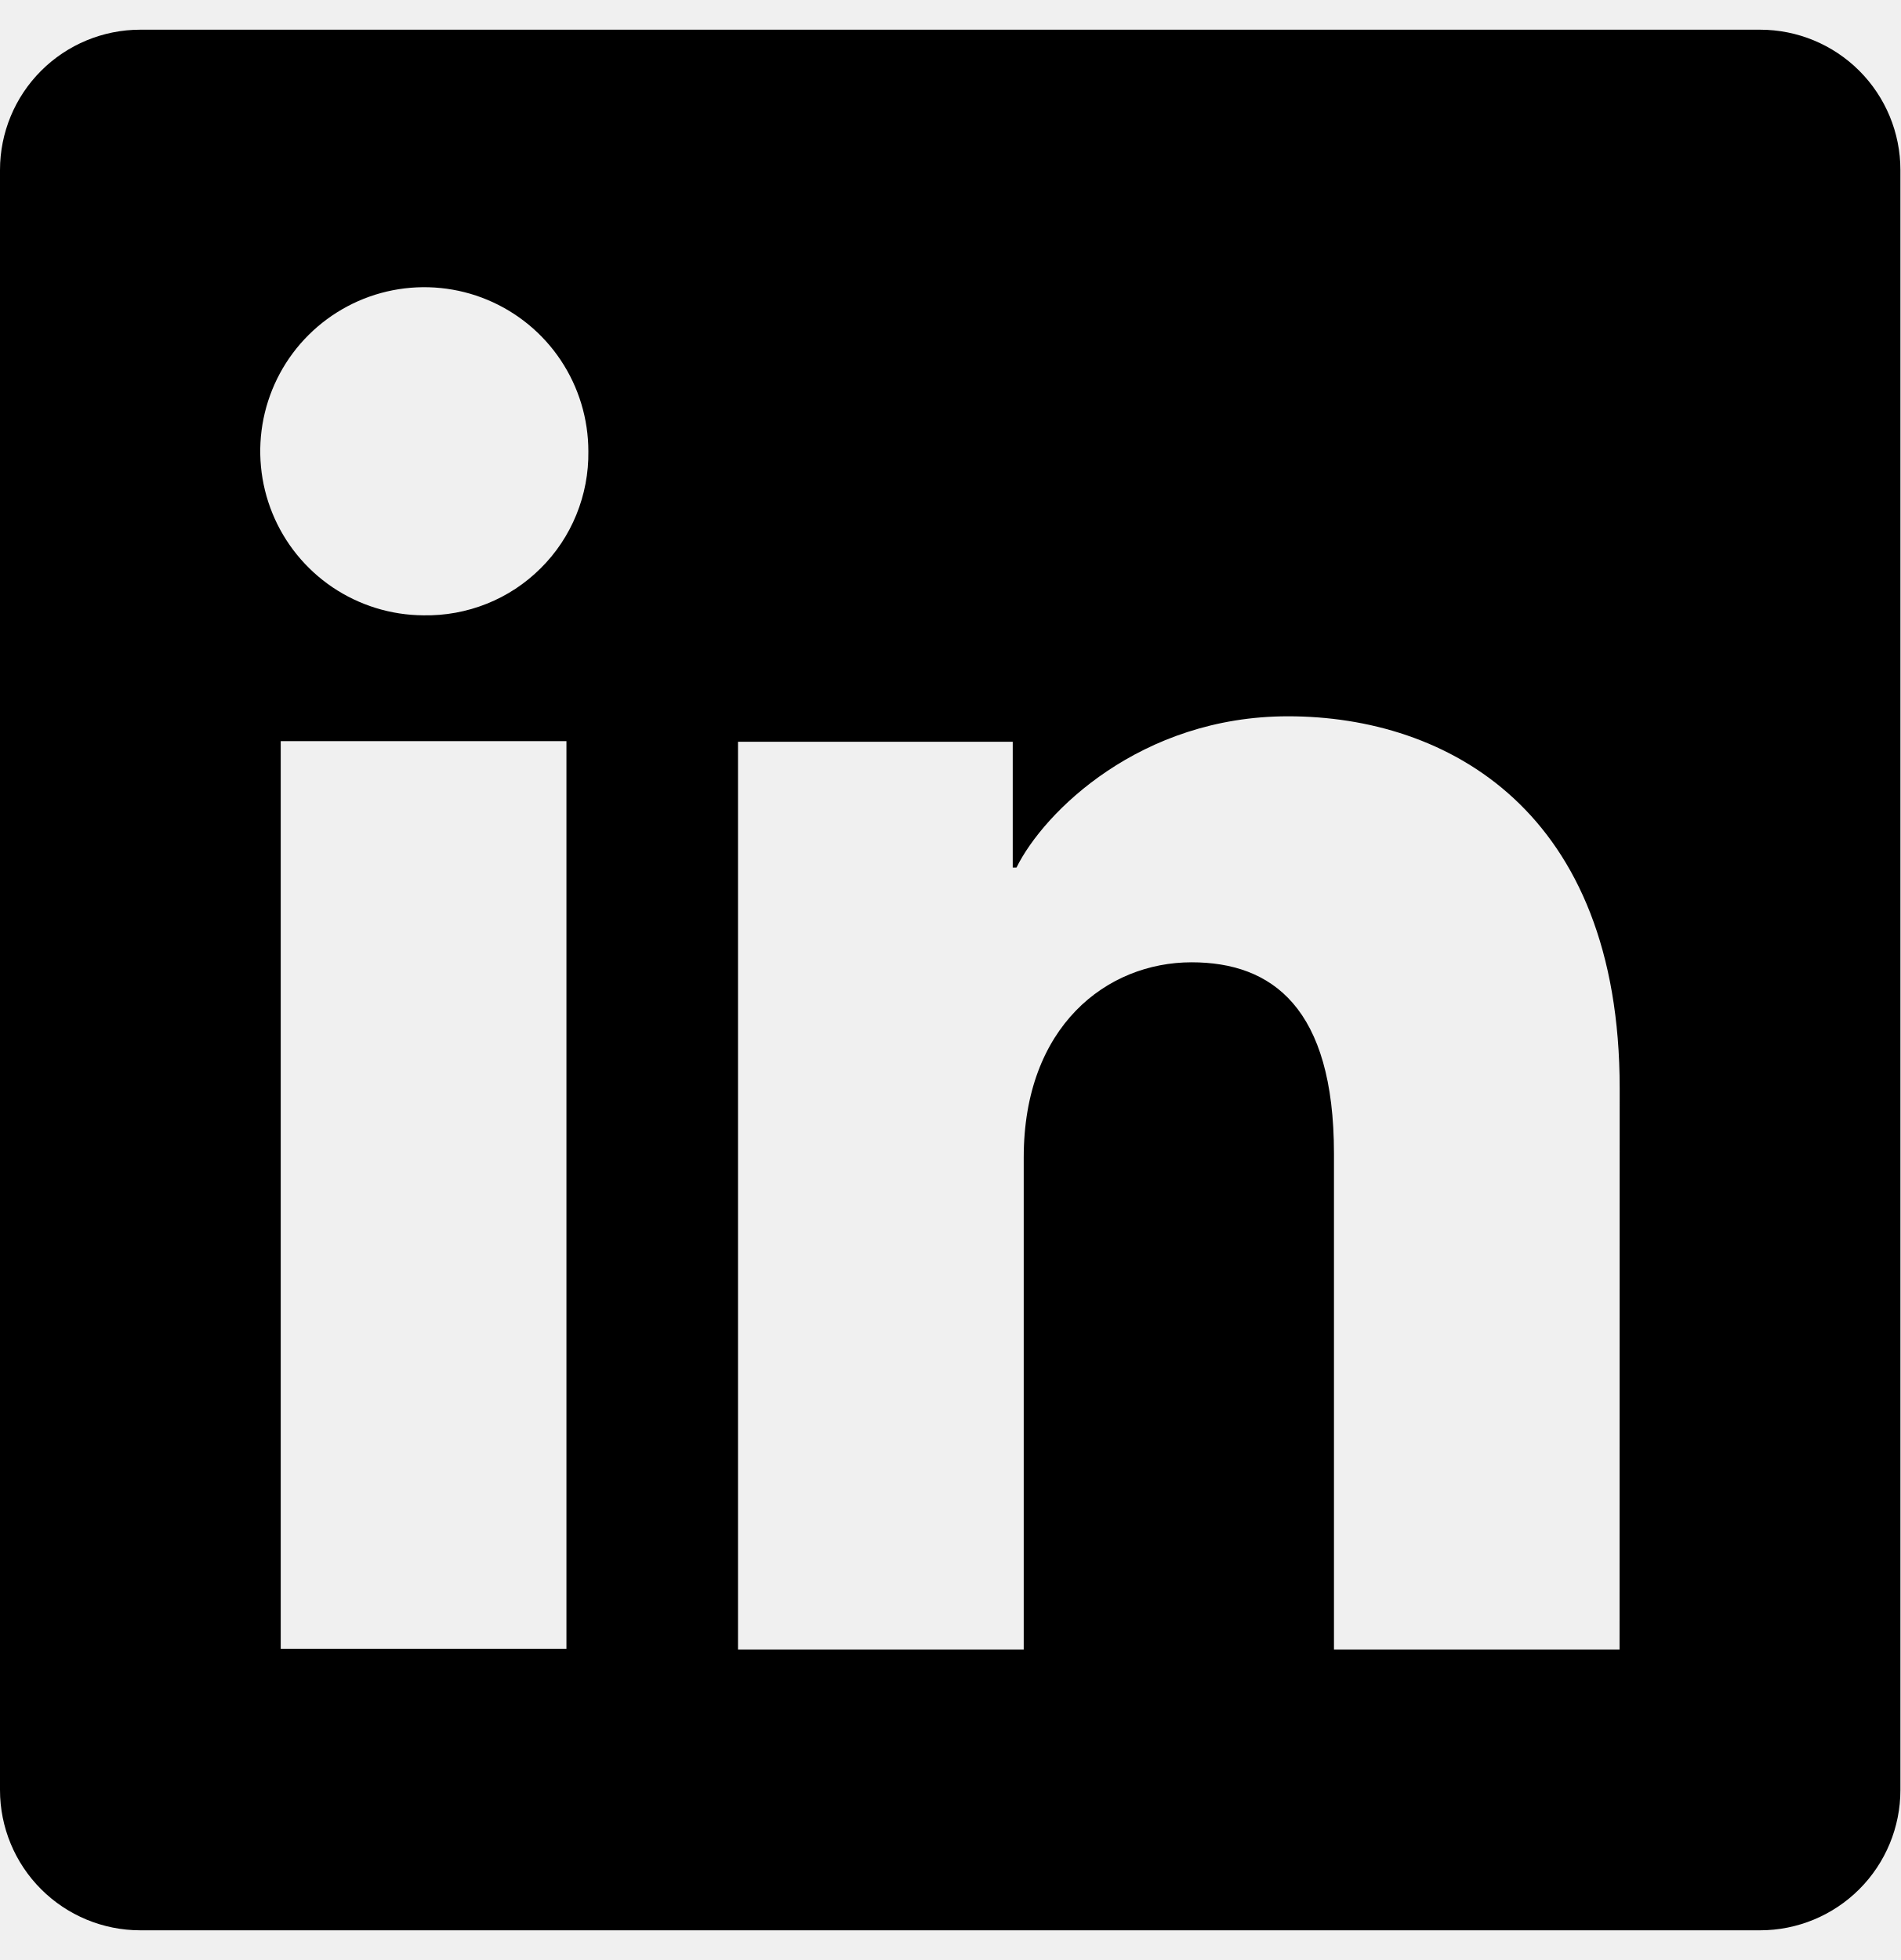
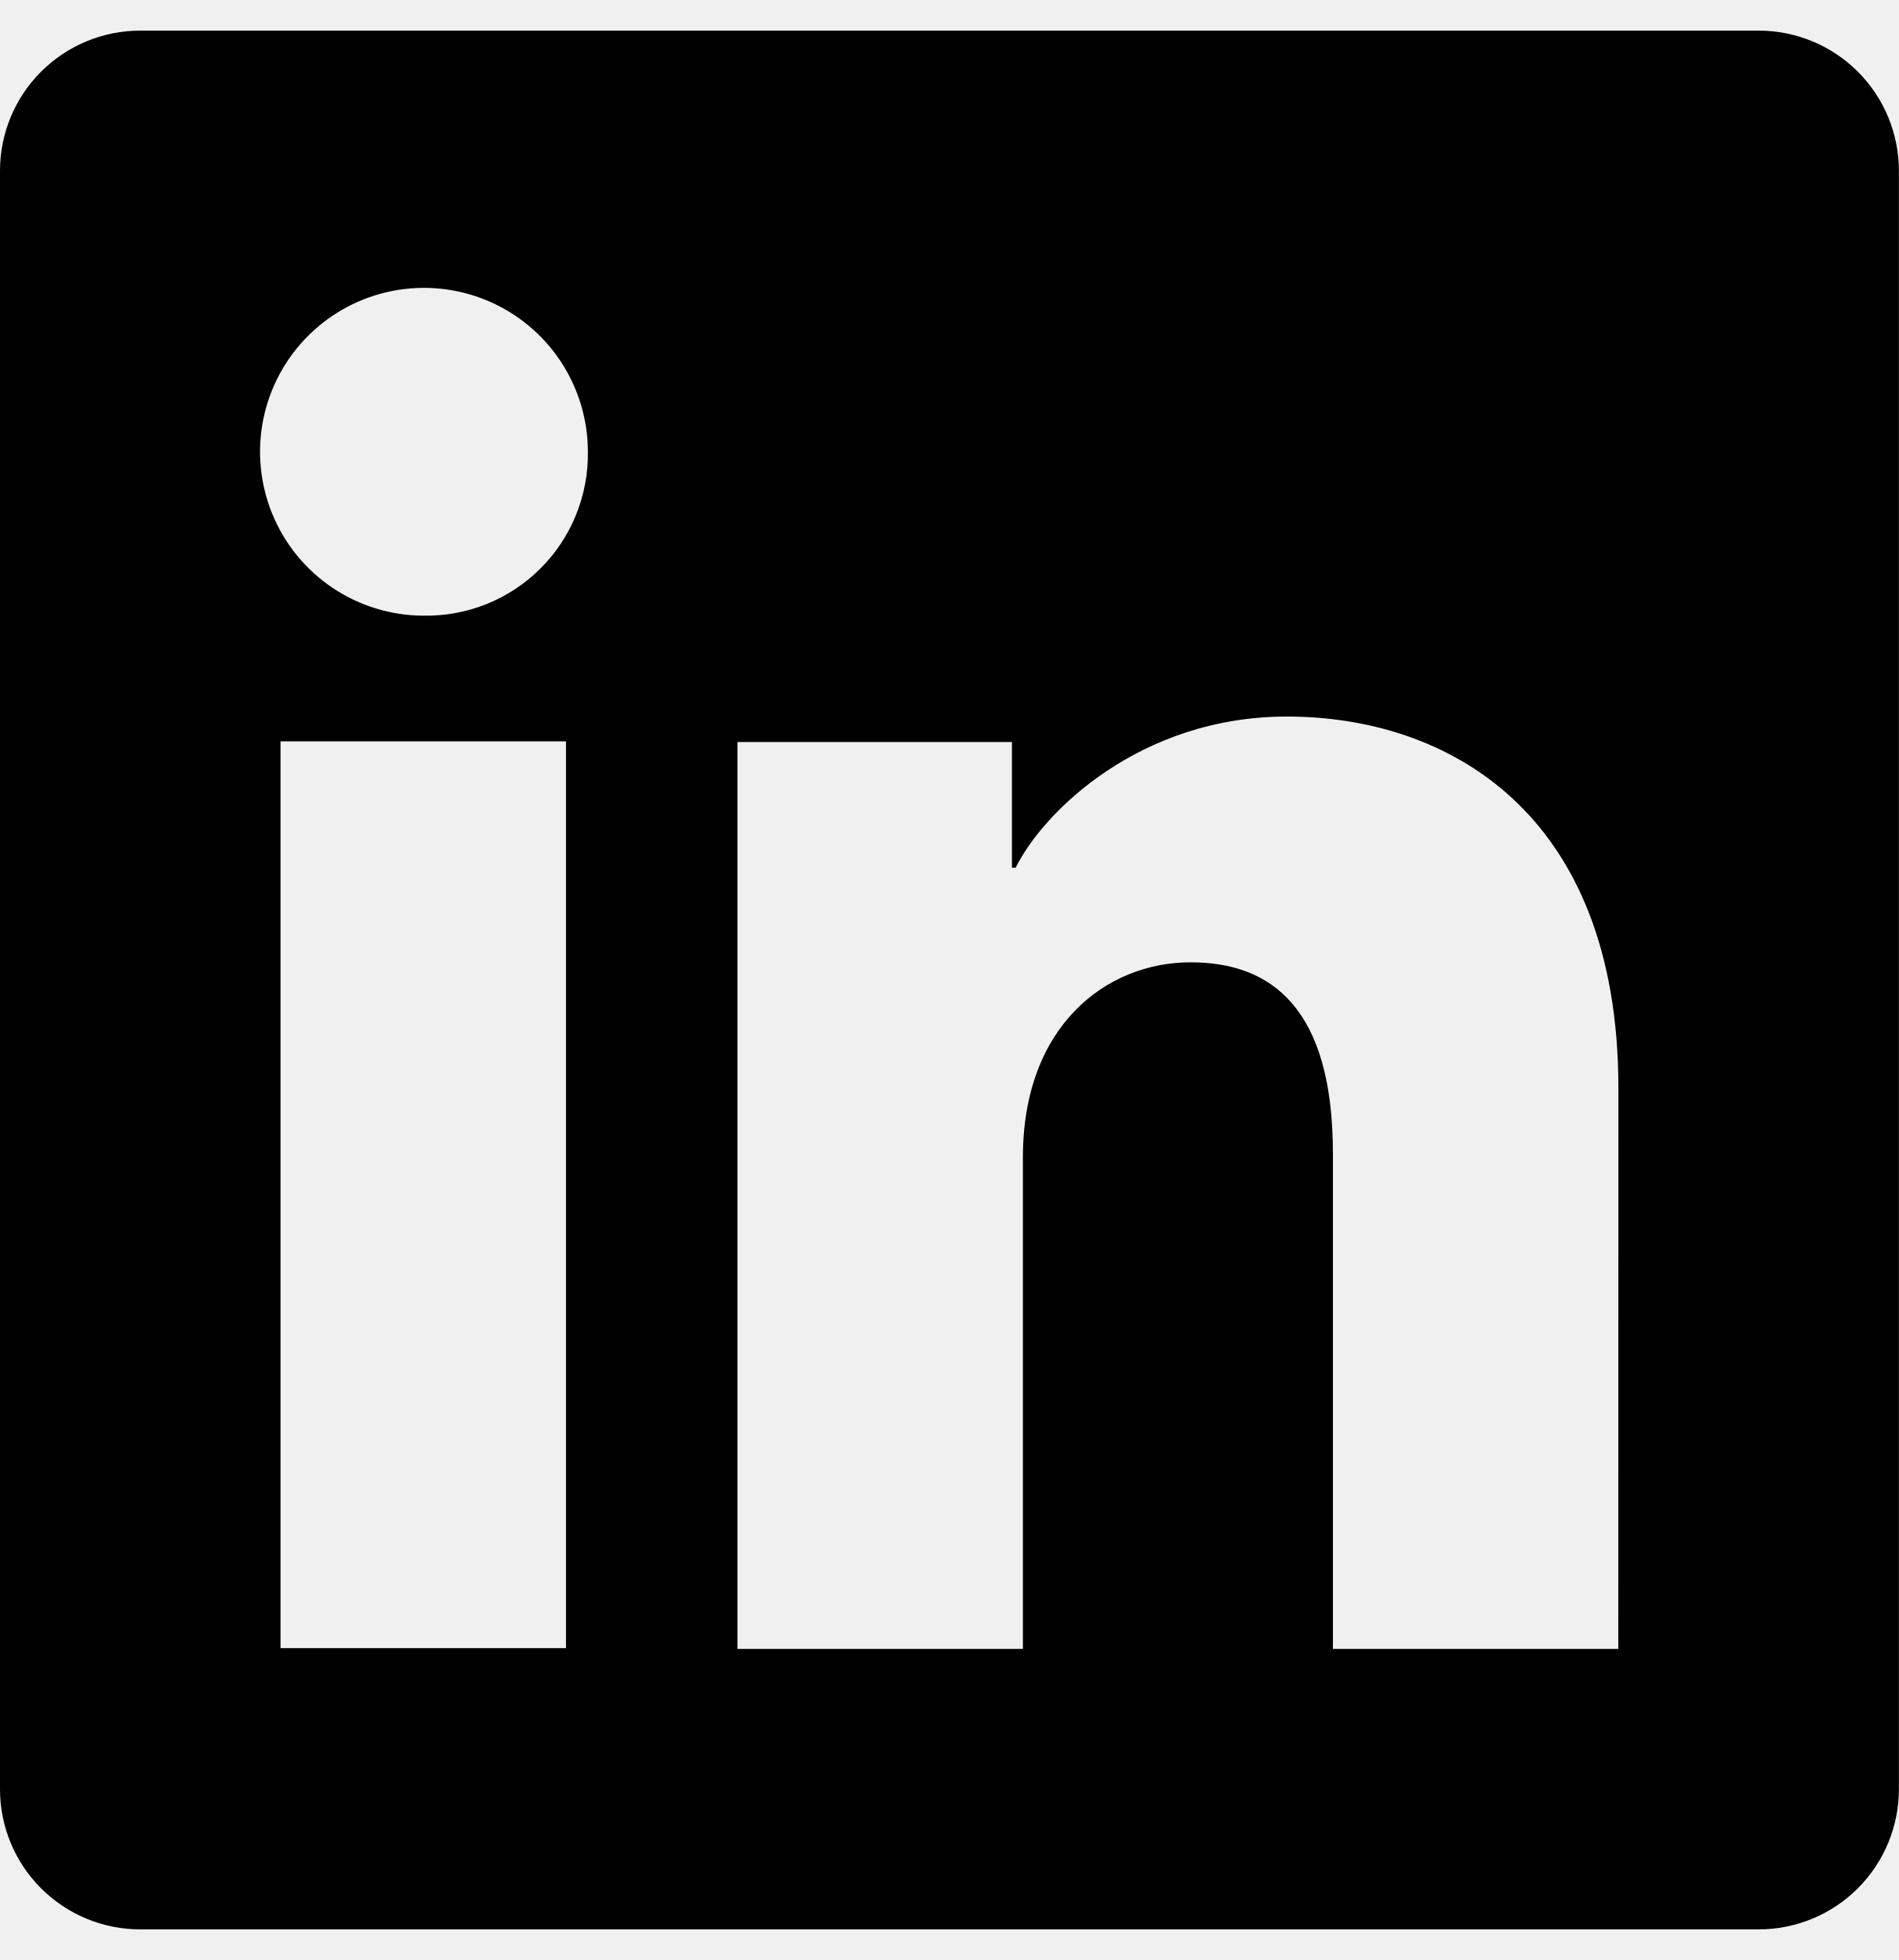
- <svg xmlns="http://www.w3.org/2000/svg" width="32" height="33" viewBox="0 0 32 33" fill="none">
+ <svg xmlns="http://www.w3.org/2000/svg" width="31" height="32" viewBox="0 0 32 33" fill="none">
  <g clip-path="url(#clip0_104_68)">
    <path d="M29.638 0.5H2.362C1.736 0.5 1.135 0.749 0.692 1.192C0.249 1.635 0 2.236 0 2.862V30.138C0 30.764 0.249 31.365 0.692 31.808C1.135 32.251 1.736 32.5 2.362 32.5H29.638C30.264 32.5 30.865 32.251 31.308 31.808C31.751 31.365 32 30.764 32 30.138V2.862C32 2.236 31.751 1.635 31.308 1.192C30.865 0.749 30.264 0.5 29.638 0.5ZM9.538 27.76H4.727V12.478H9.538V27.76ZM7.129 10.36C6.583 10.357 6.051 10.192 5.598 9.887C5.146 9.581 4.794 9.149 4.588 8.644C4.381 8.138 4.329 7.583 4.437 7.049C4.546 6.514 4.81 6.023 5.198 5.638C5.585 5.254 6.077 4.992 6.613 4.887C7.148 4.782 7.703 4.838 8.207 5.048C8.71 5.258 9.141 5.612 9.443 6.066C9.746 6.521 9.907 7.054 9.907 7.6C9.912 7.965 9.843 8.328 9.705 8.666C9.567 9.005 9.363 9.312 9.103 9.569C8.844 9.827 8.536 10.03 8.197 10.165C7.857 10.301 7.494 10.367 7.129 10.36ZM27.271 27.773H22.462V19.424C22.462 16.962 21.416 16.202 20.064 16.202C18.638 16.202 17.238 17.278 17.238 19.487V27.773H12.427V12.489H17.053V14.607H17.116C17.58 13.667 19.207 12.06 21.689 12.06C24.373 12.06 27.273 13.653 27.273 18.32L27.271 27.773Z" fill="black" />
  </g>
  <defs>
    <clipPath id="clip0_104_68">
      <rect width="32" height="32" fill="white" transform="translate(0 0.5)" />
    </clipPath>
  </defs>
</svg>
